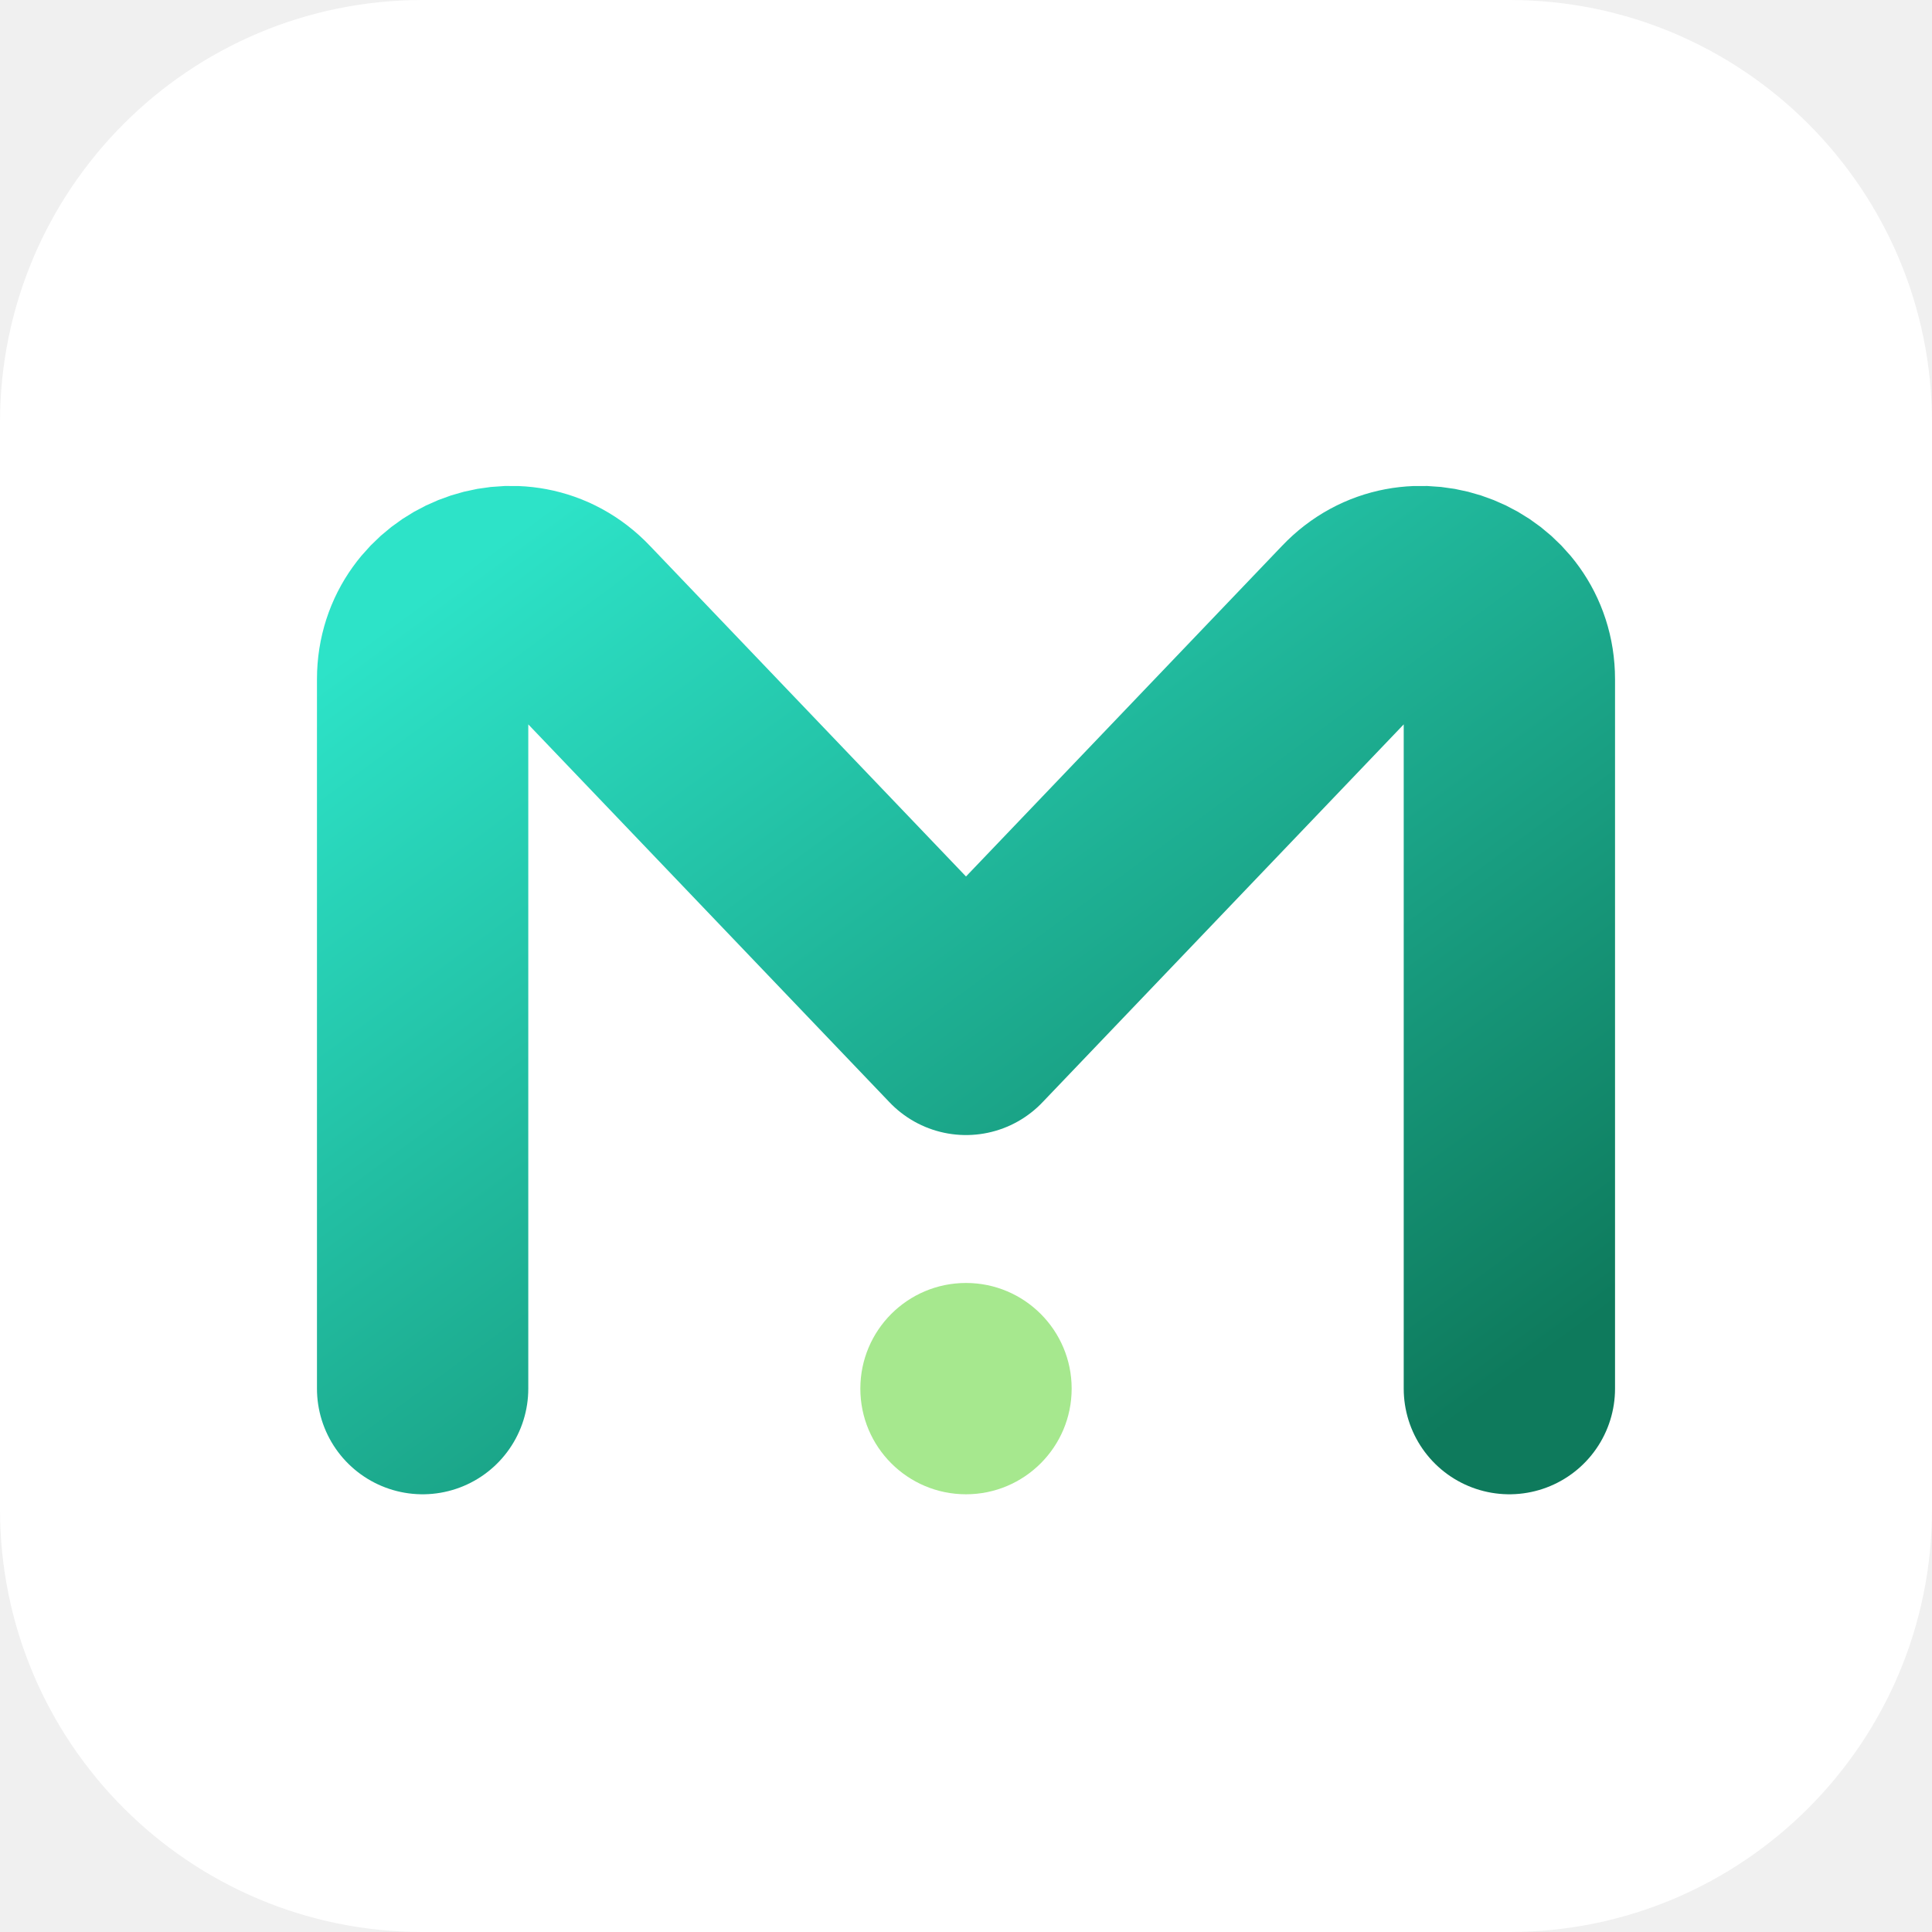
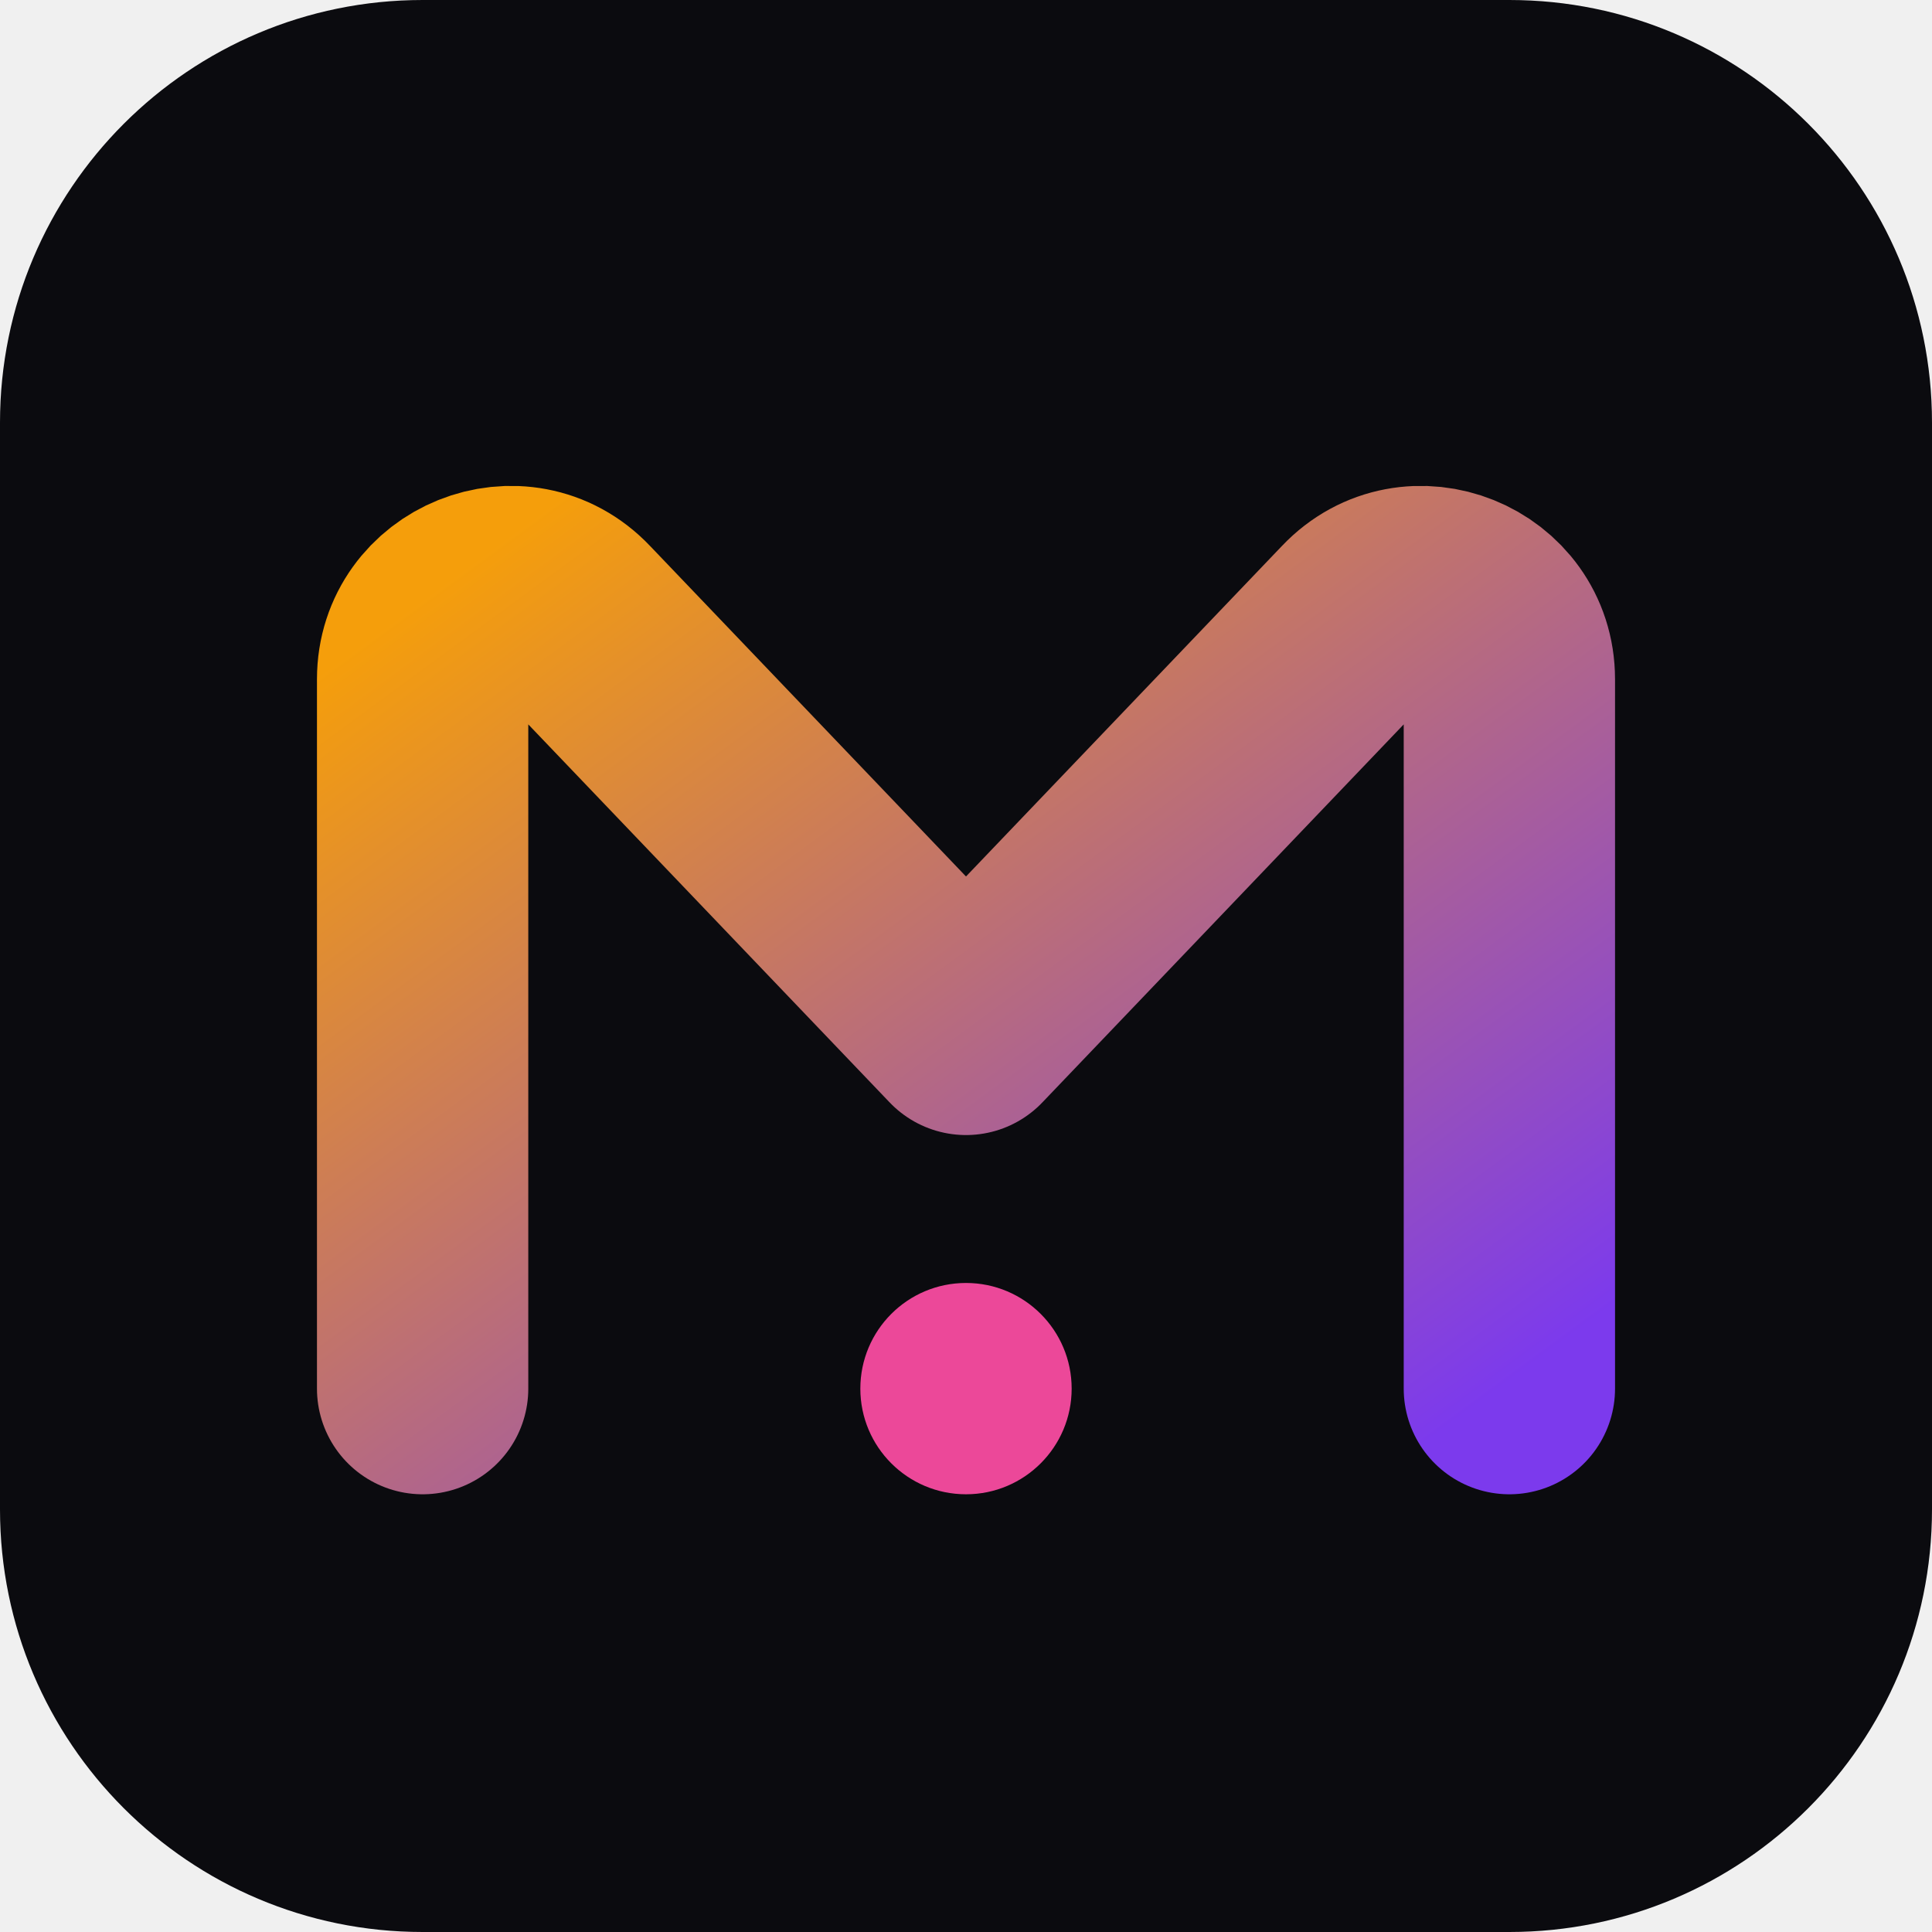
<svg xmlns="http://www.w3.org/2000/svg" viewBox="0 0 512 512">
  <defs>
    <linearGradient id="g" x1="0" y1="0" x2="1" y2="1">
-       <stop offset="0" stop-color="#2DE3C8" />
-       <stop offset="1" stop-color="#0E7A5C" />
+       <stop offset="0" stop-color="#F59E0B" />
+       <stop offset="1" stop-color="#7C3AED" />
    </linearGradient>
  </defs>
-   <rect width="512" height="512" rx="112" fill="#ffffff" />
+   <rect width="512" height="512" rx="112" fill="#0B0B0F" />
  <g transform="translate(64 64) scale(8)">
    <path d="M6 38V14.5c0-2.6 3.2-3.9 5-2l13 13.6L37 12.5c1.8-1.9 5-.6 5 2V38" fill="none" stroke="url(#g)" stroke-width="7" stroke-linecap="round" stroke-linejoin="round" />
-     <circle cx="24" cy="38" r="3.5" fill="#A6E88E" />
+     <circle cx="24" cy="38" r="3.5" fill="#EC4899" />
  </g>
</svg>
